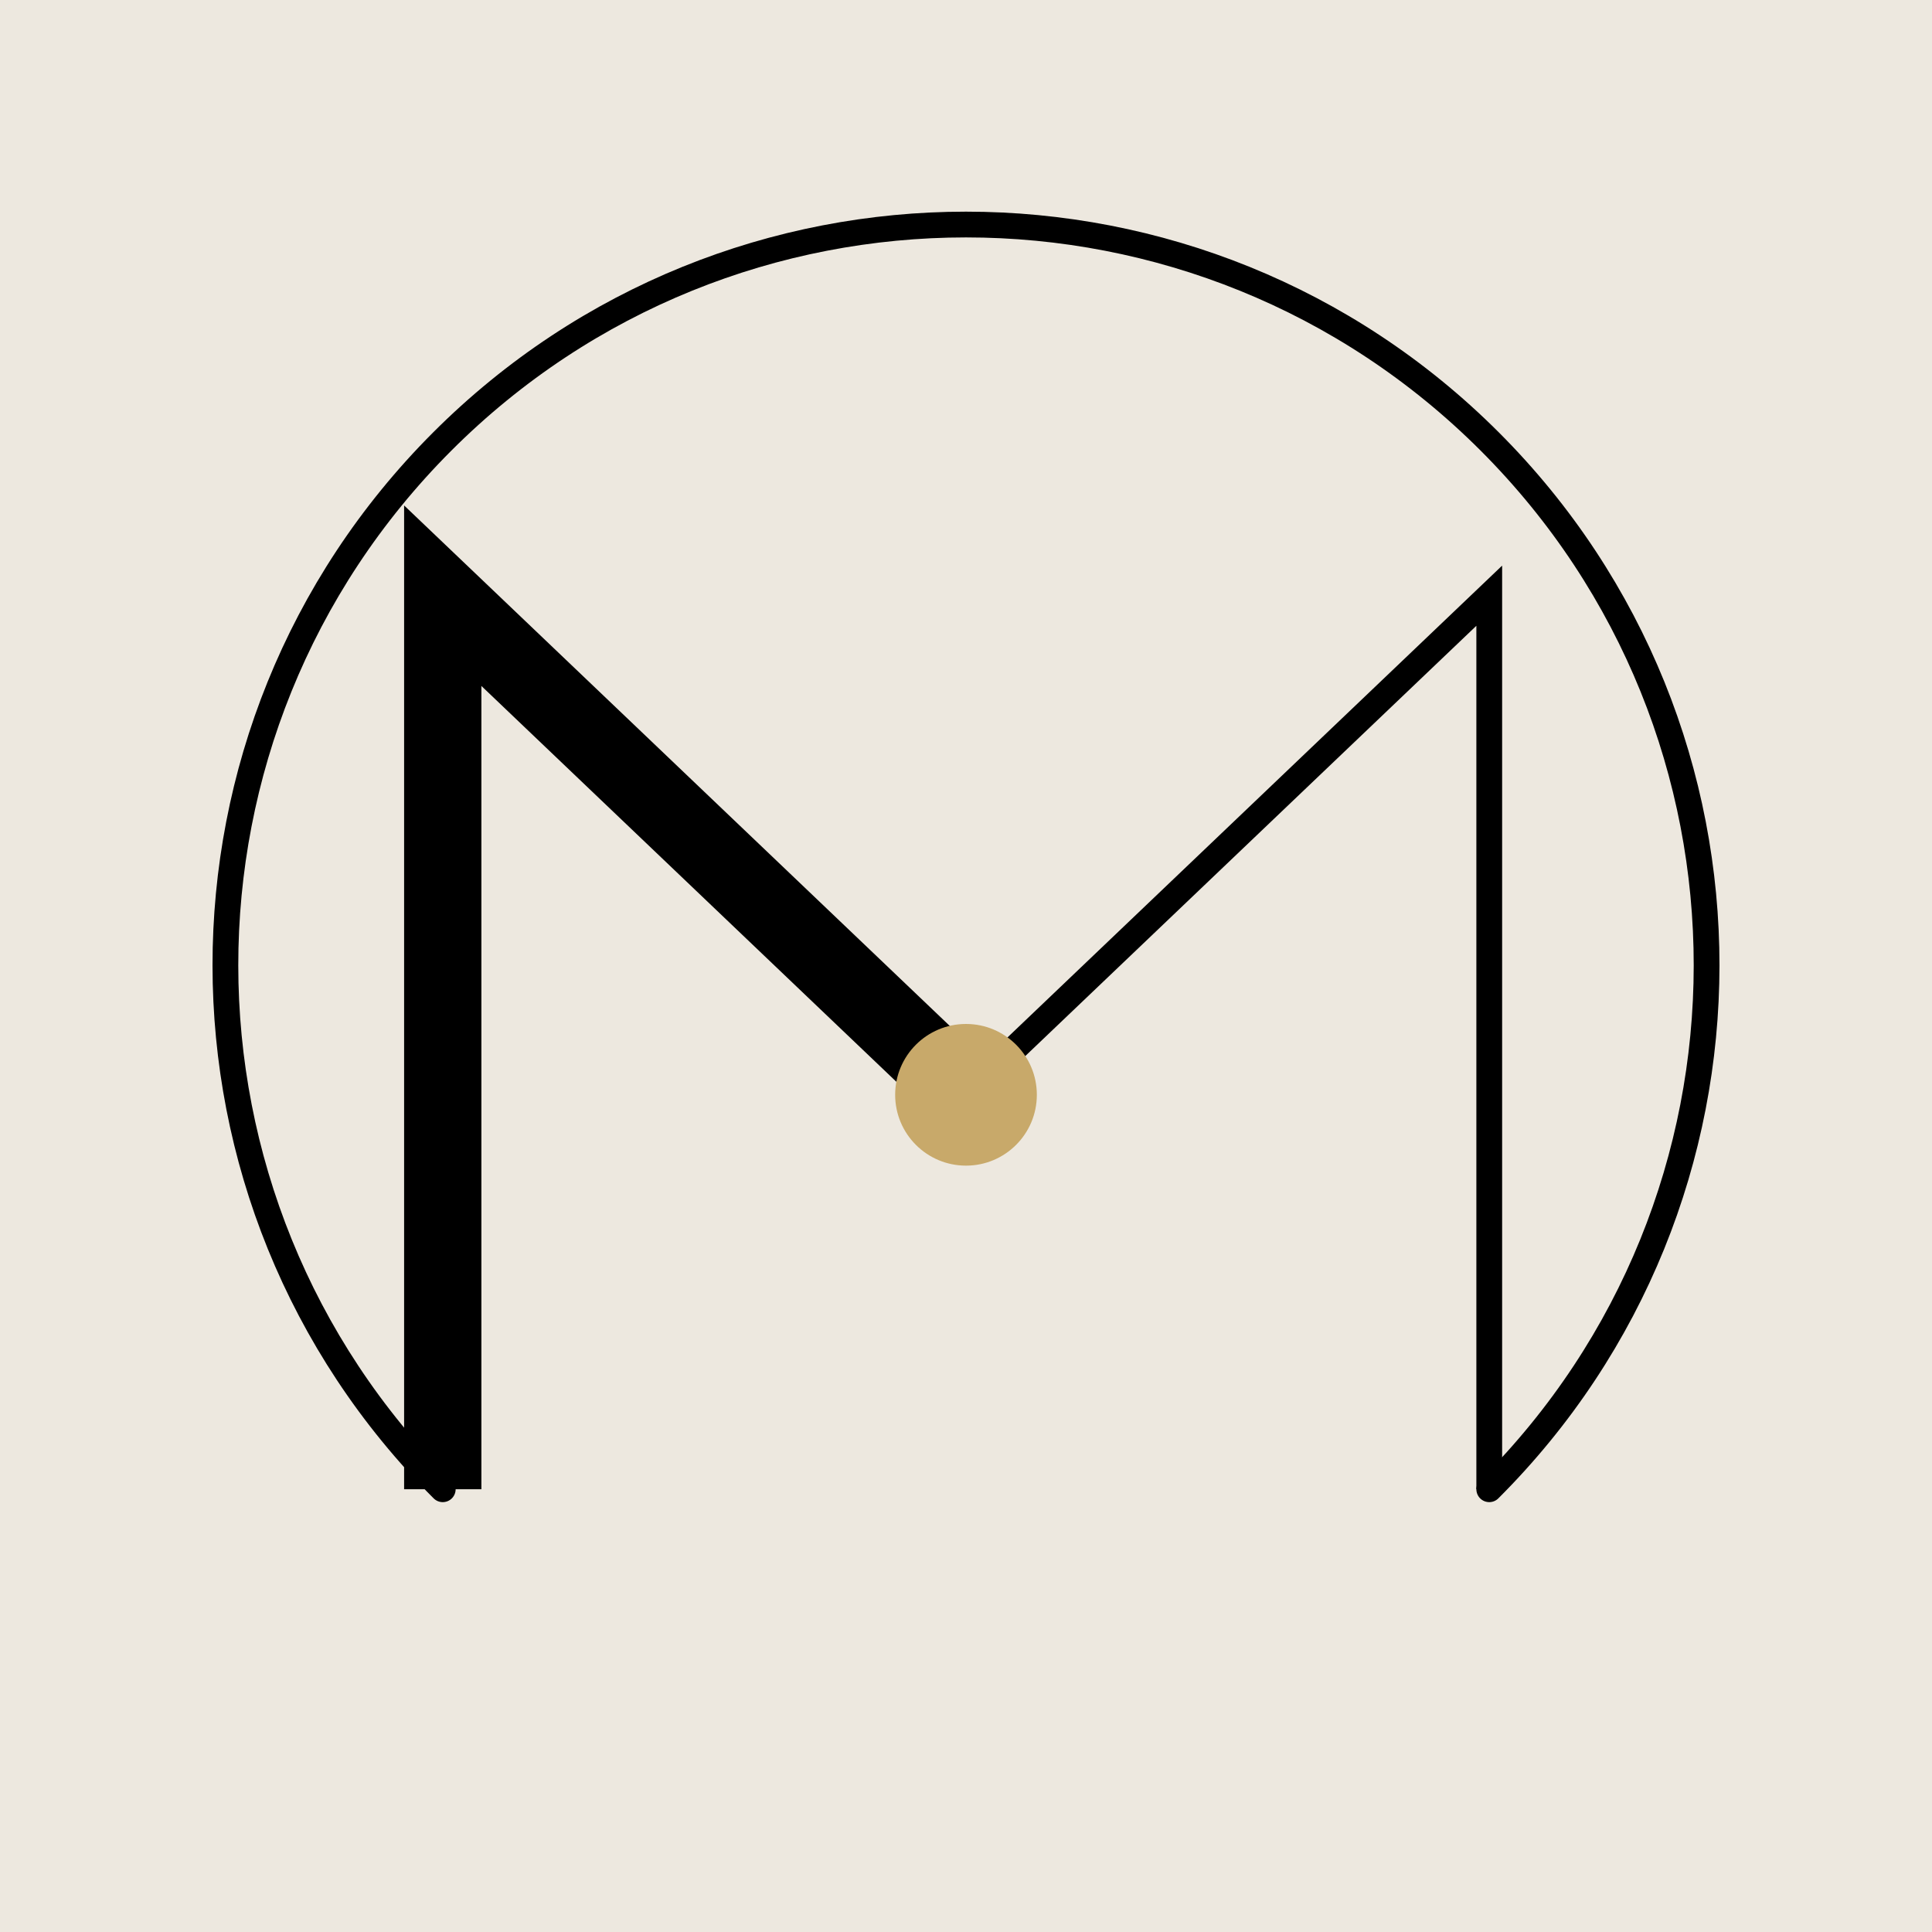
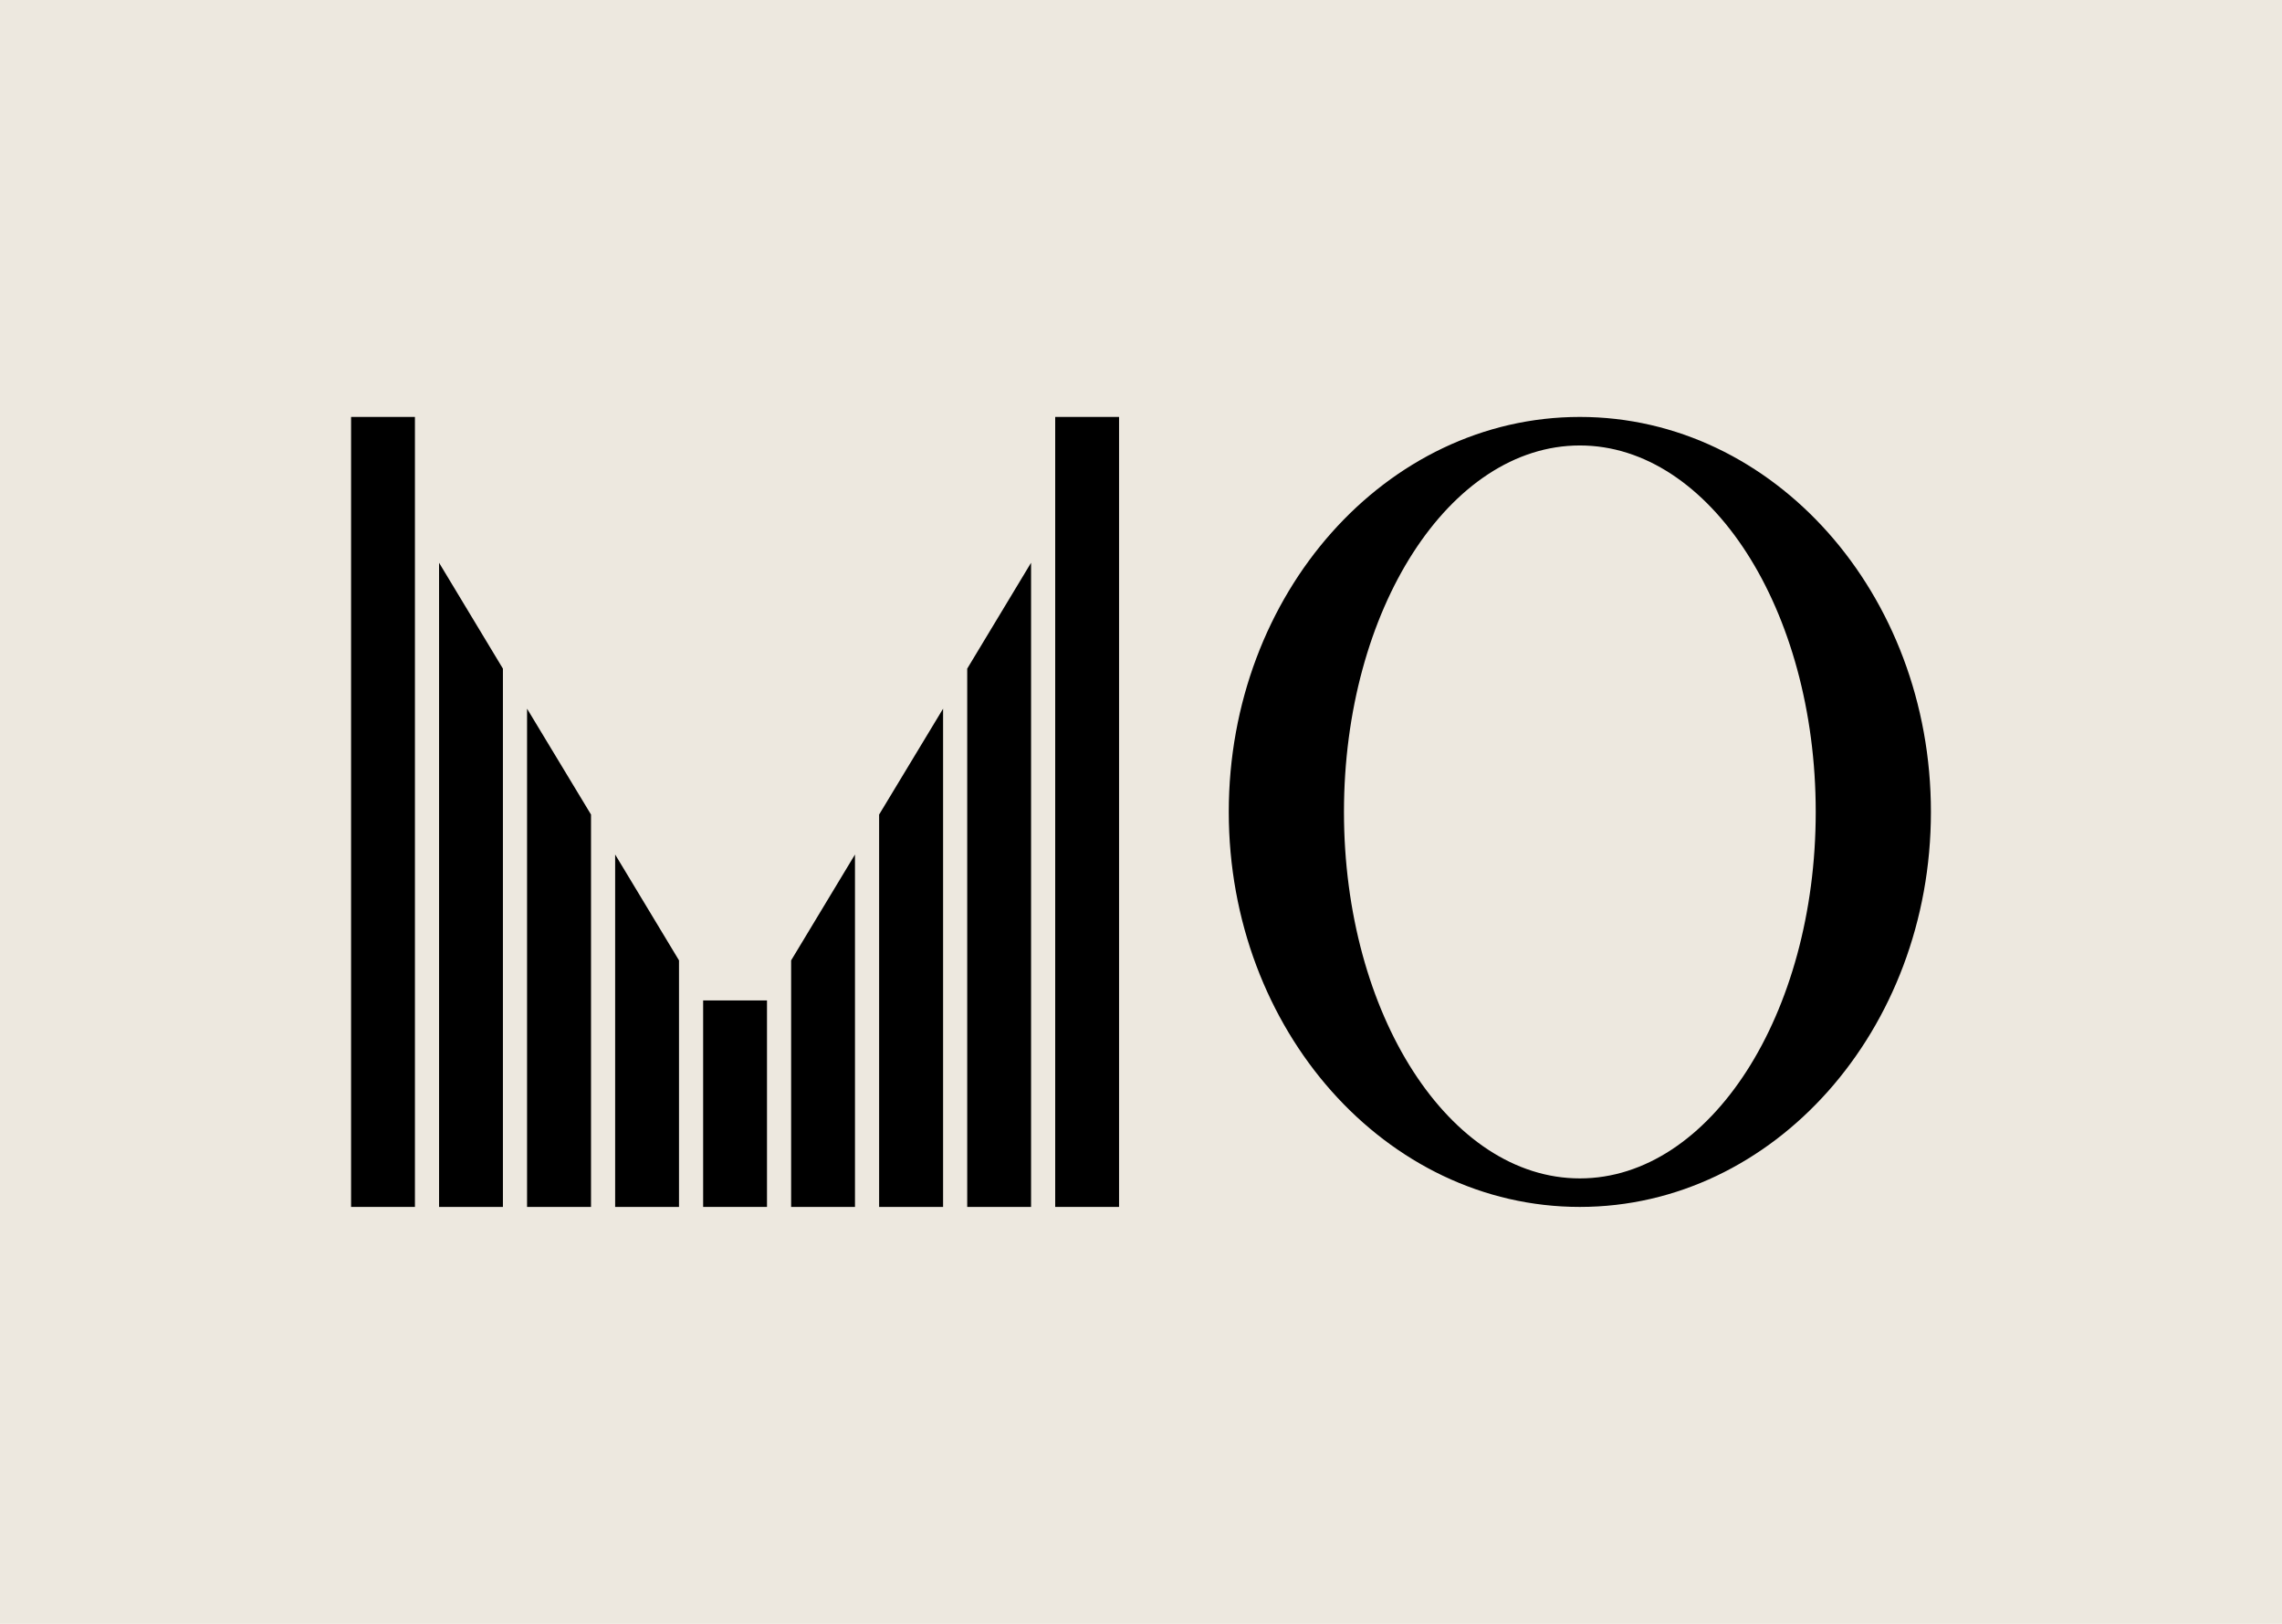
- <svg xmlns="http://www.w3.org/2000/svg" viewBox="0 0 120 120">
-   <rect width="120" height="120" fill="#EDE8DF" />
-   <path d="M92.5 92.5 A46 46 0 1 0 27.5 92.5" fill="none" stroke="#000000" stroke-width="1.6" stroke-linecap="round" />
-   <path d="M27.5 92.5 L27.5 37 L60 68" fill="none" stroke="#000000" stroke-width="4.8" />
-   <path d="M60 68 L92.5 37 L92.5 92.5" fill="none" stroke="#000000" stroke-width="1.6" />
-   <circle cx="60" cy="68" r="4.4" fill="#C8A96A" />
+ <svg xmlns="http://www.w3.org/2000/svg" viewBox="-24 -24 208 148">
+   <rect x="-24" y="-24" width="208" height="148" rx="0" fill="#EDE8DF" />
+   <g fill="#000000">
+     <polygon points="8.00,86 8.00,14.00 13.82,14.00 13.82,86" />
+     <polygon points="16.02,86 16.02,27.29 21.84,36.94 21.84,86" />
+     <polygon points="24.04,86 24.04,40.59 29.87,50.24 29.87,86" />
+     <polygon points="32.07,86 32.07,53.88 37.89,63.53 37.89,86" />
+     <polygon points="40.09,86 40.09,67.18 45.91,67.18 45.91,86" />
+     <polygon points="48.11,86 48.11,63.53 53.93,53.88 53.93,86" />
+     <polygon points="56.13,86 56.13,50.24 61.96,40.59 61.96,86" />
+     <polygon points="64.16,86 64.16,36.94 69.98,27.29 69.98,86" />
+     <polygon points="72.18,86 72.18,14.00 78.00,14.00 78.00,86" />
+     <path fill-rule="evenodd" d="M120 14 a32 36 0 1 1 0 72 a32 36 0 1 1 0 -72 Z M120 16.6 a21.5 33.4 0 1 0 0 66.8 a21.5 33.4 0 1 0 0 -66.8 Z" />
+   </g>
</svg>
